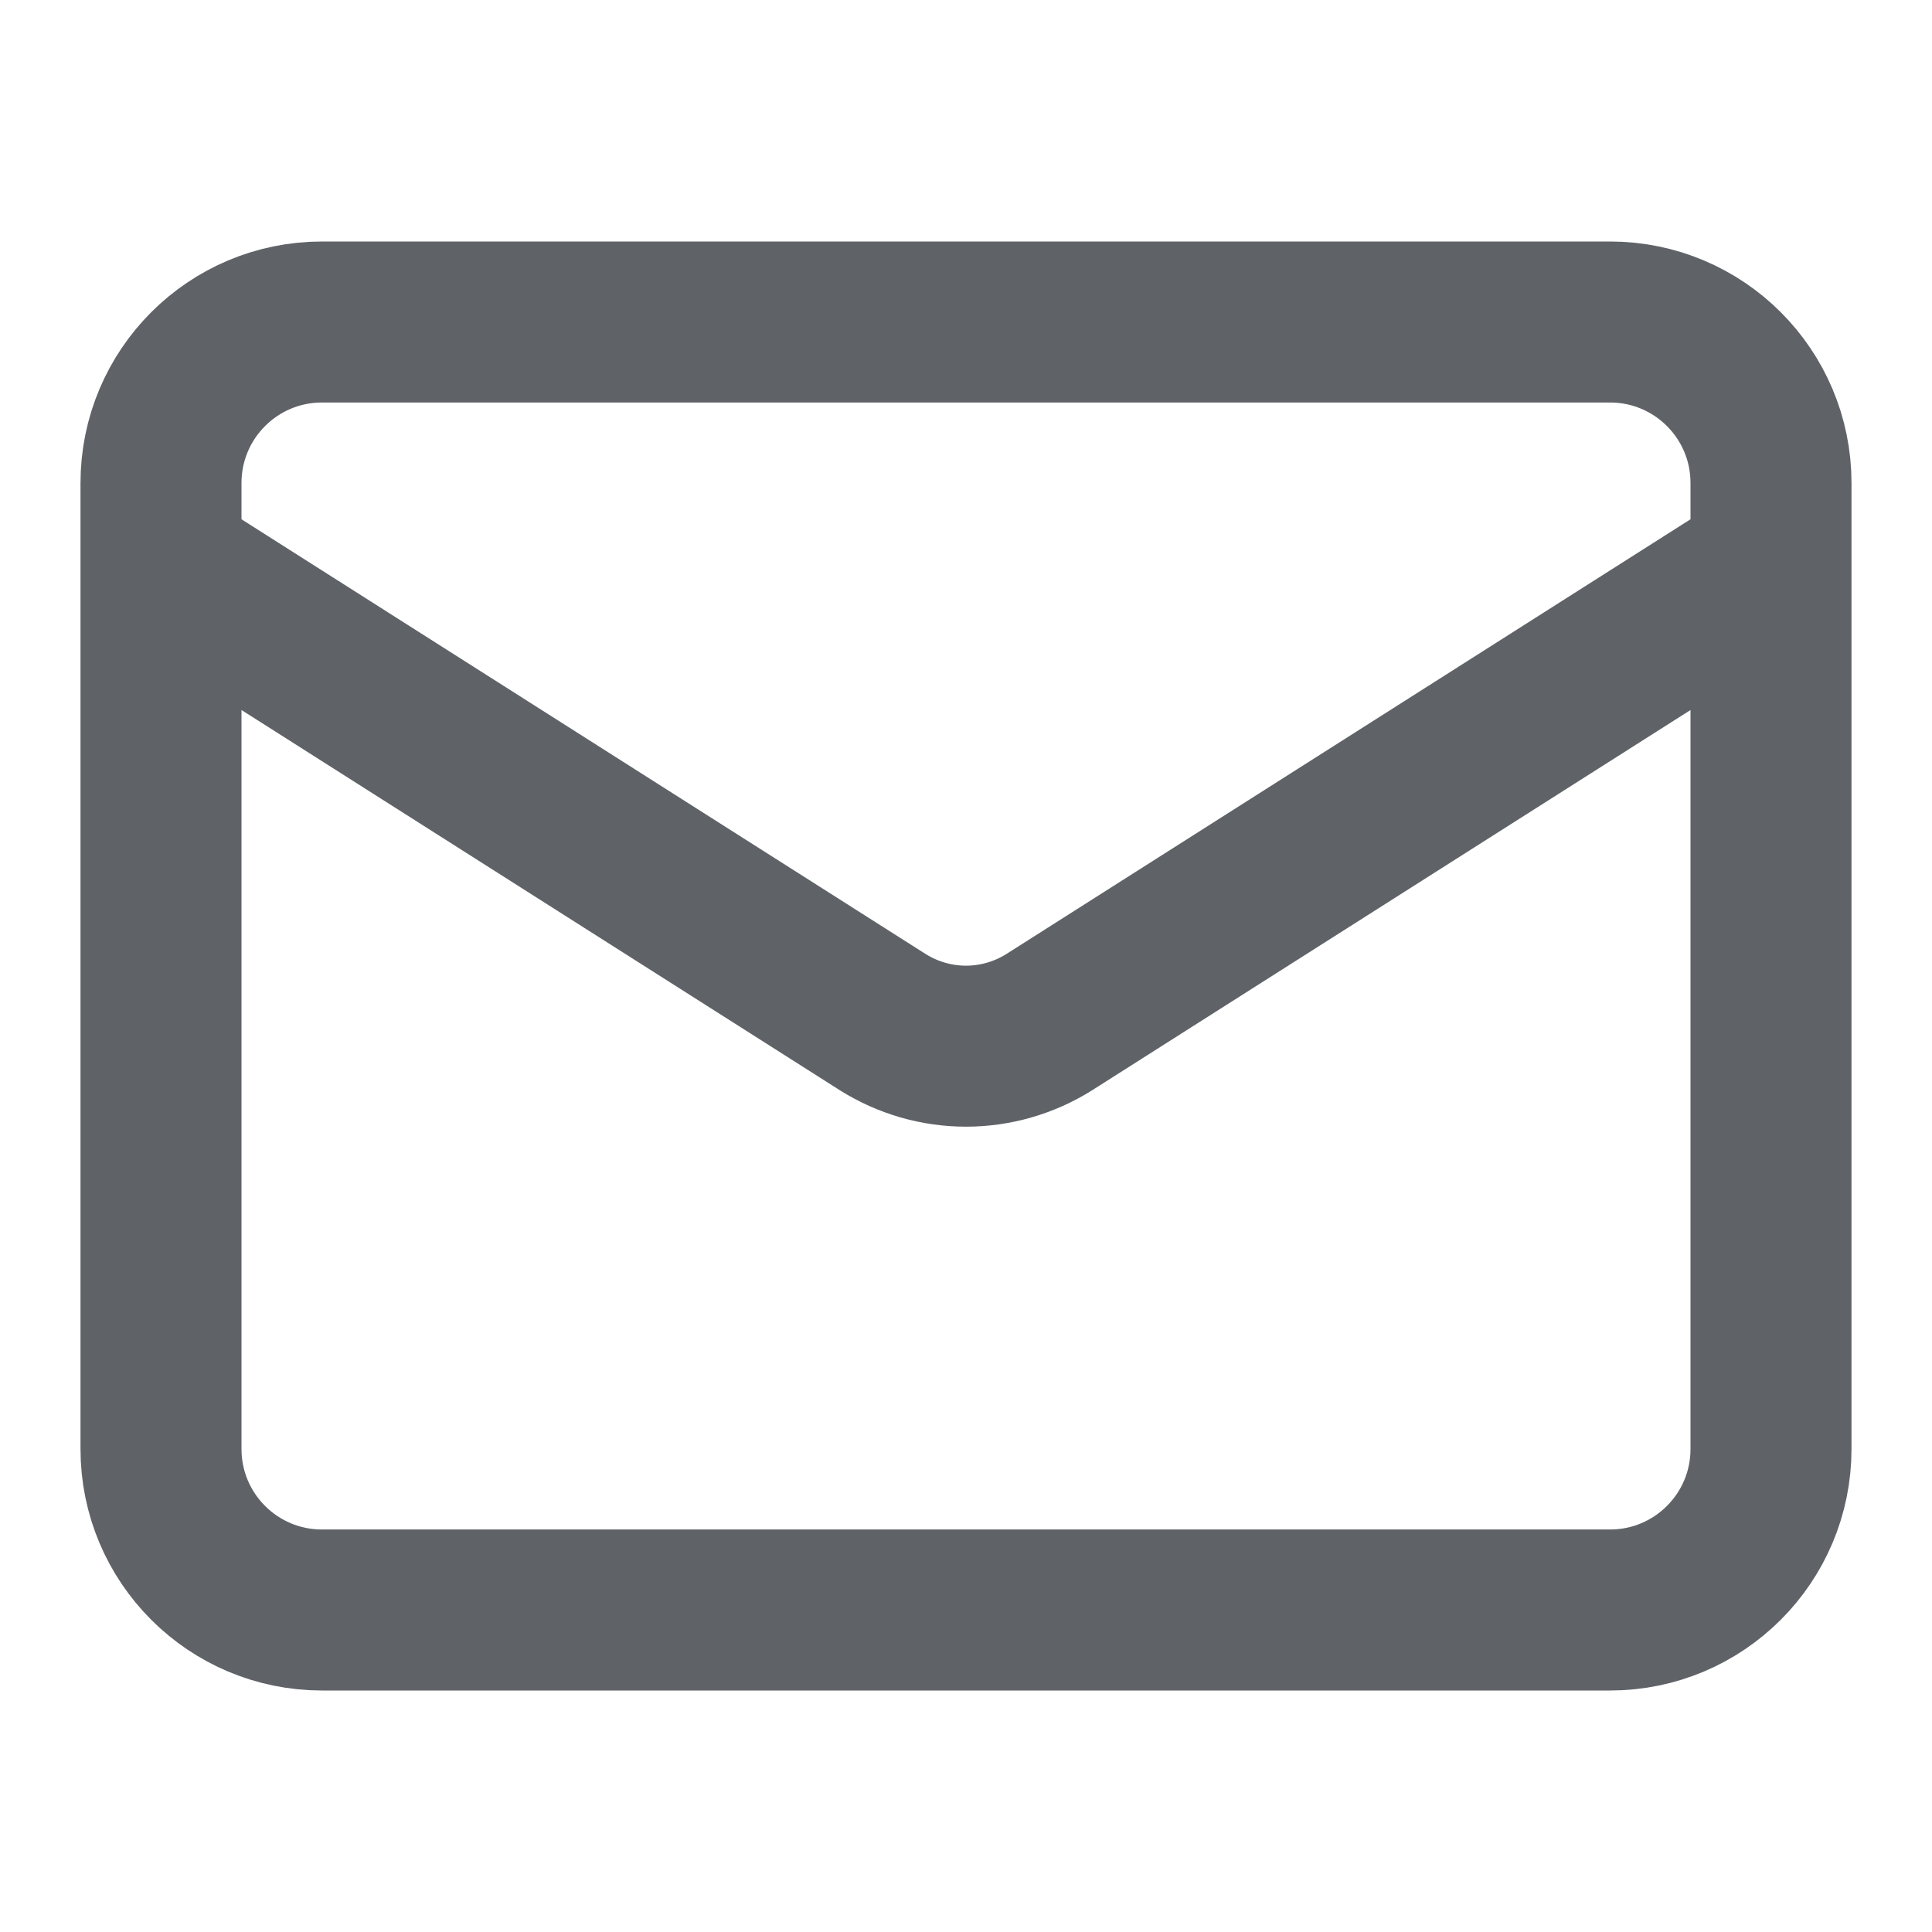
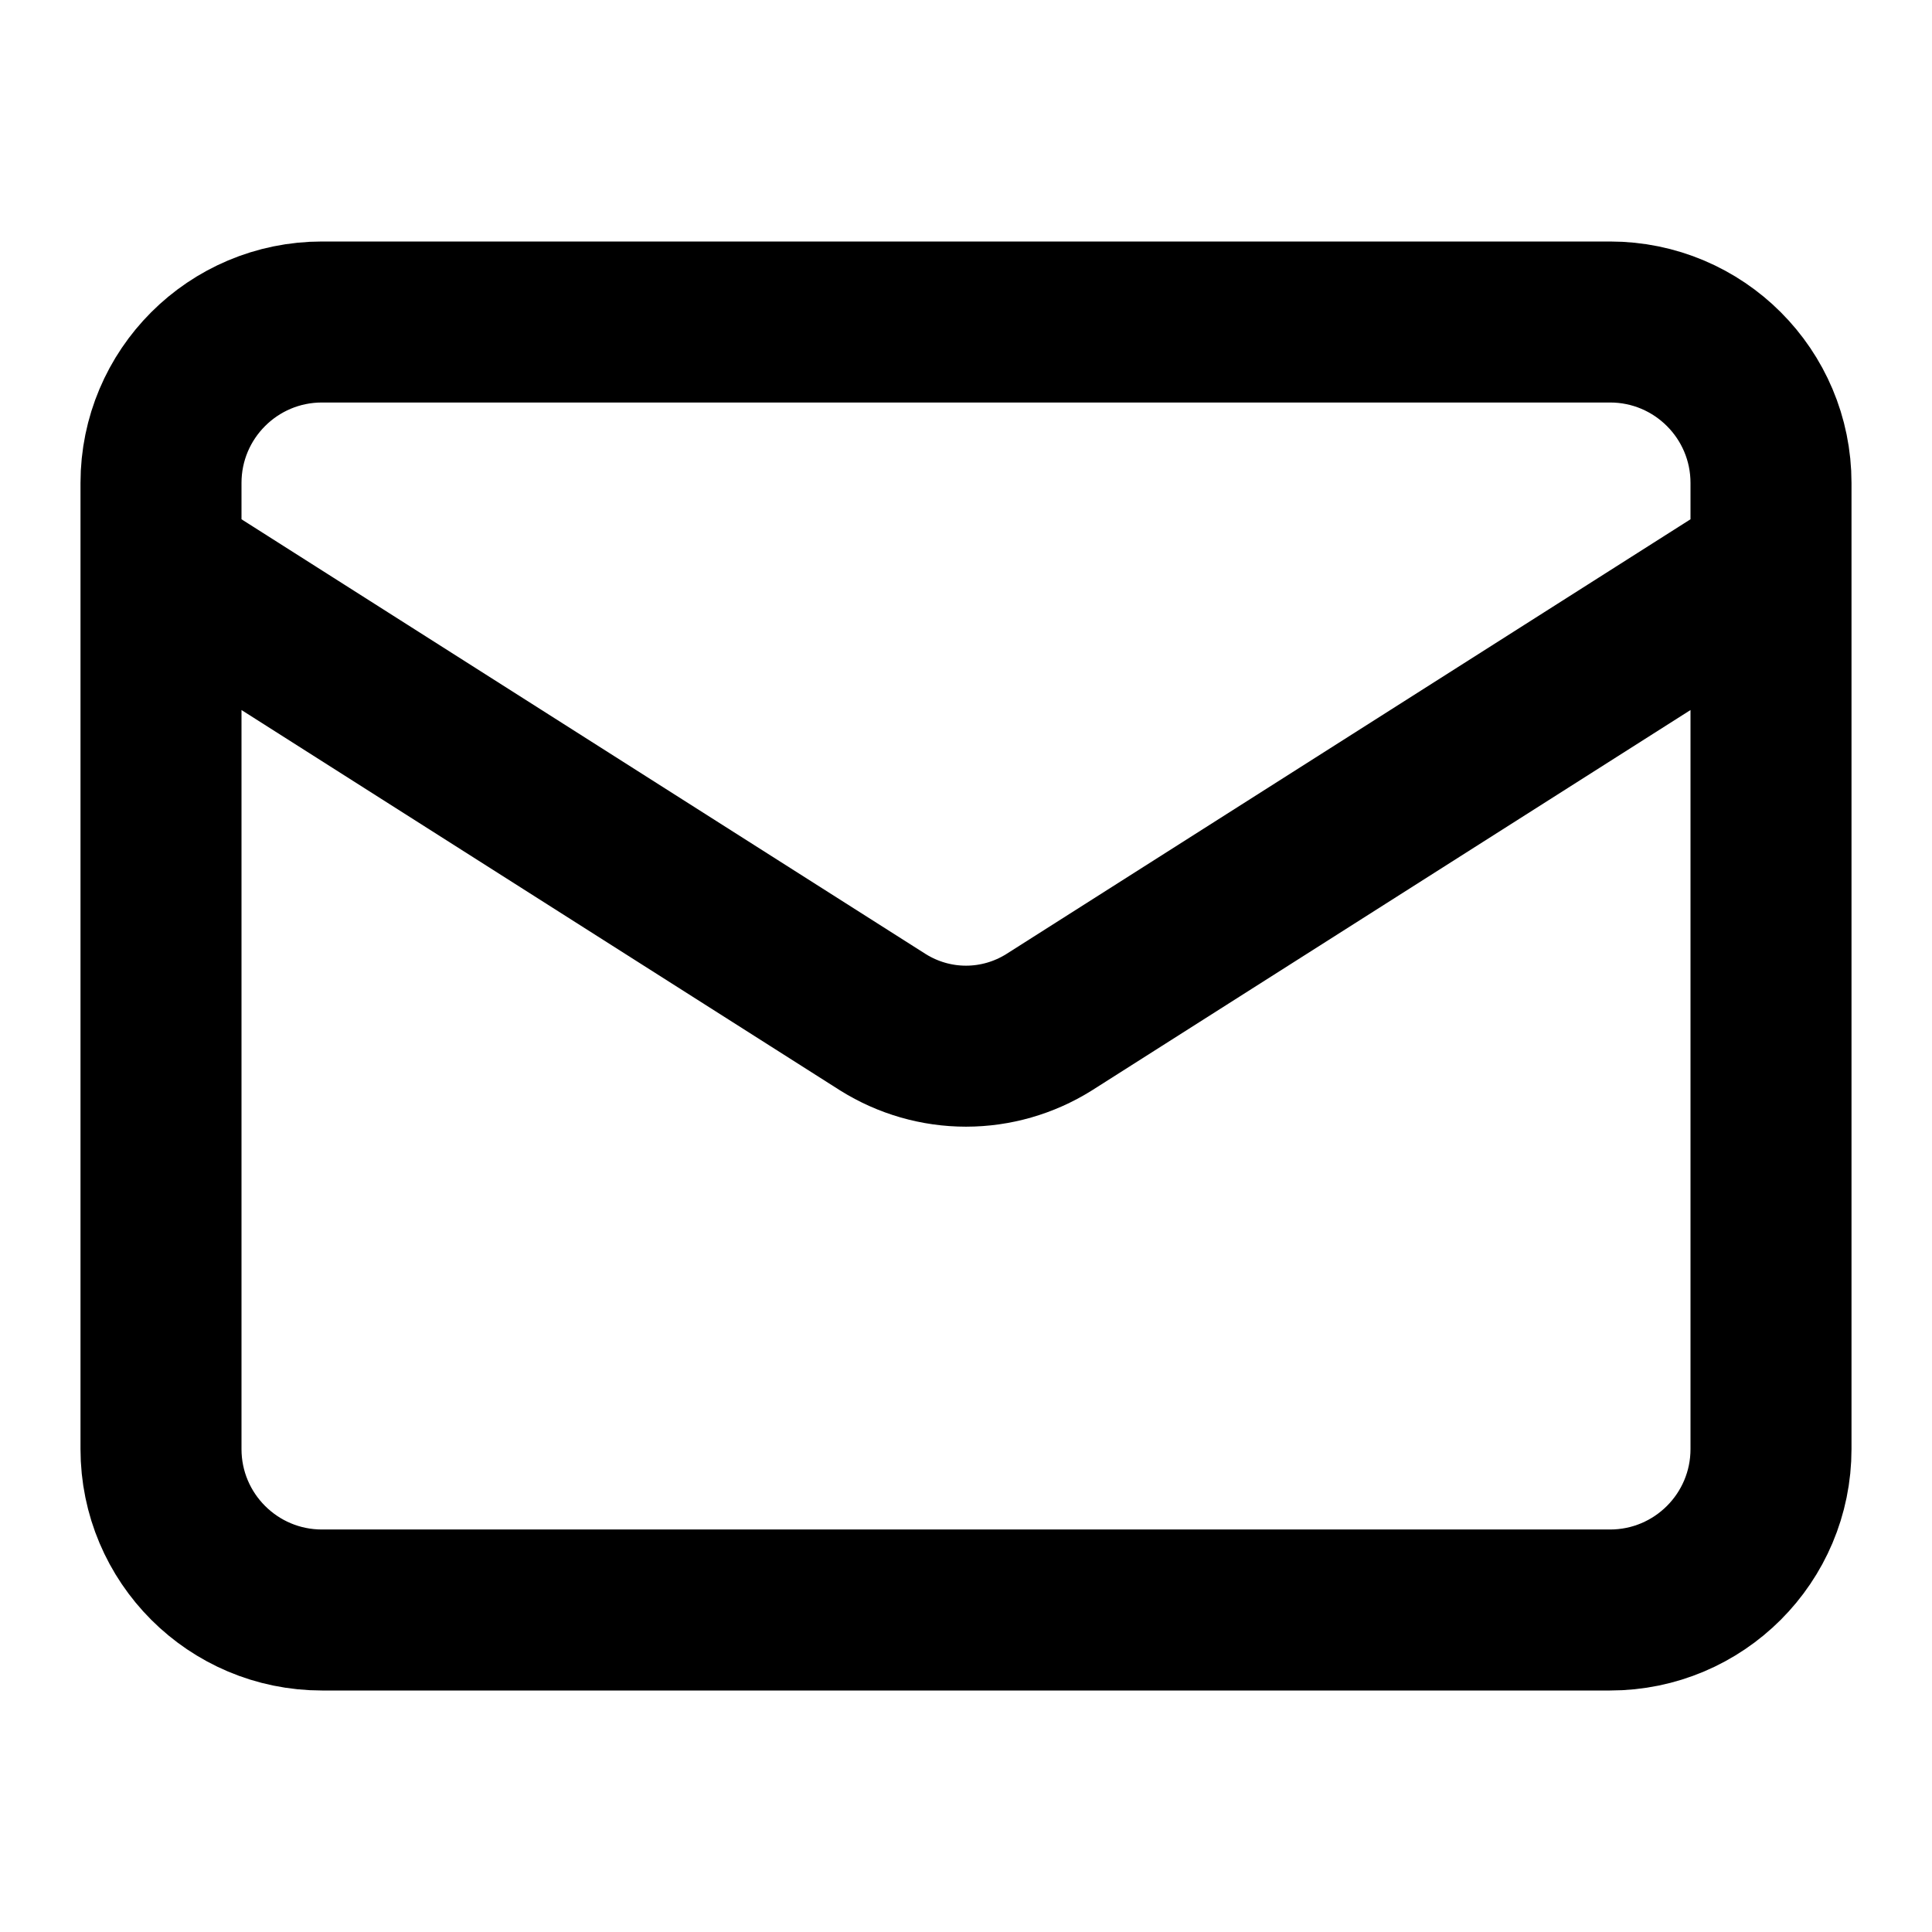
<svg xmlns="http://www.w3.org/2000/svg" width="24" height="24" viewBox="0 0 24 24" fill="none">
-   <path d="M22 7L13.03 12.7C12.721 12.893 12.364 12.996 12 12.996C11.636 12.996 11.279 12.893 10.97 12.7L2 7M4 4H20C21.105 4 22 4.895 22 6V18C22 19.105 21.105 20 20 20H4C2.895 20 2 19.105 2 18V6C2 4.895 2.895 4 4 4Z" style="stroke:#5F6367; stroke-width:2; stroke-linecap:round; stroke-linejoin:round" />
+   <path d="M22 7L13.03 12.7C12.721 12.893 12.364 12.996 12 12.996C11.636 12.996 11.279 12.893 10.97 12.7L2 7M4 4H20C21.105 4 22 4.895 22 6V18C22 19.105 21.105 20 20 20H4C2.895 20 2 19.105 2 18V6C2 4.895 2.895 4 4 4Z" style="stroke:currentColor; stroke-width:2; stroke-linecap:round; stroke-linejoin:round" />
</svg>
